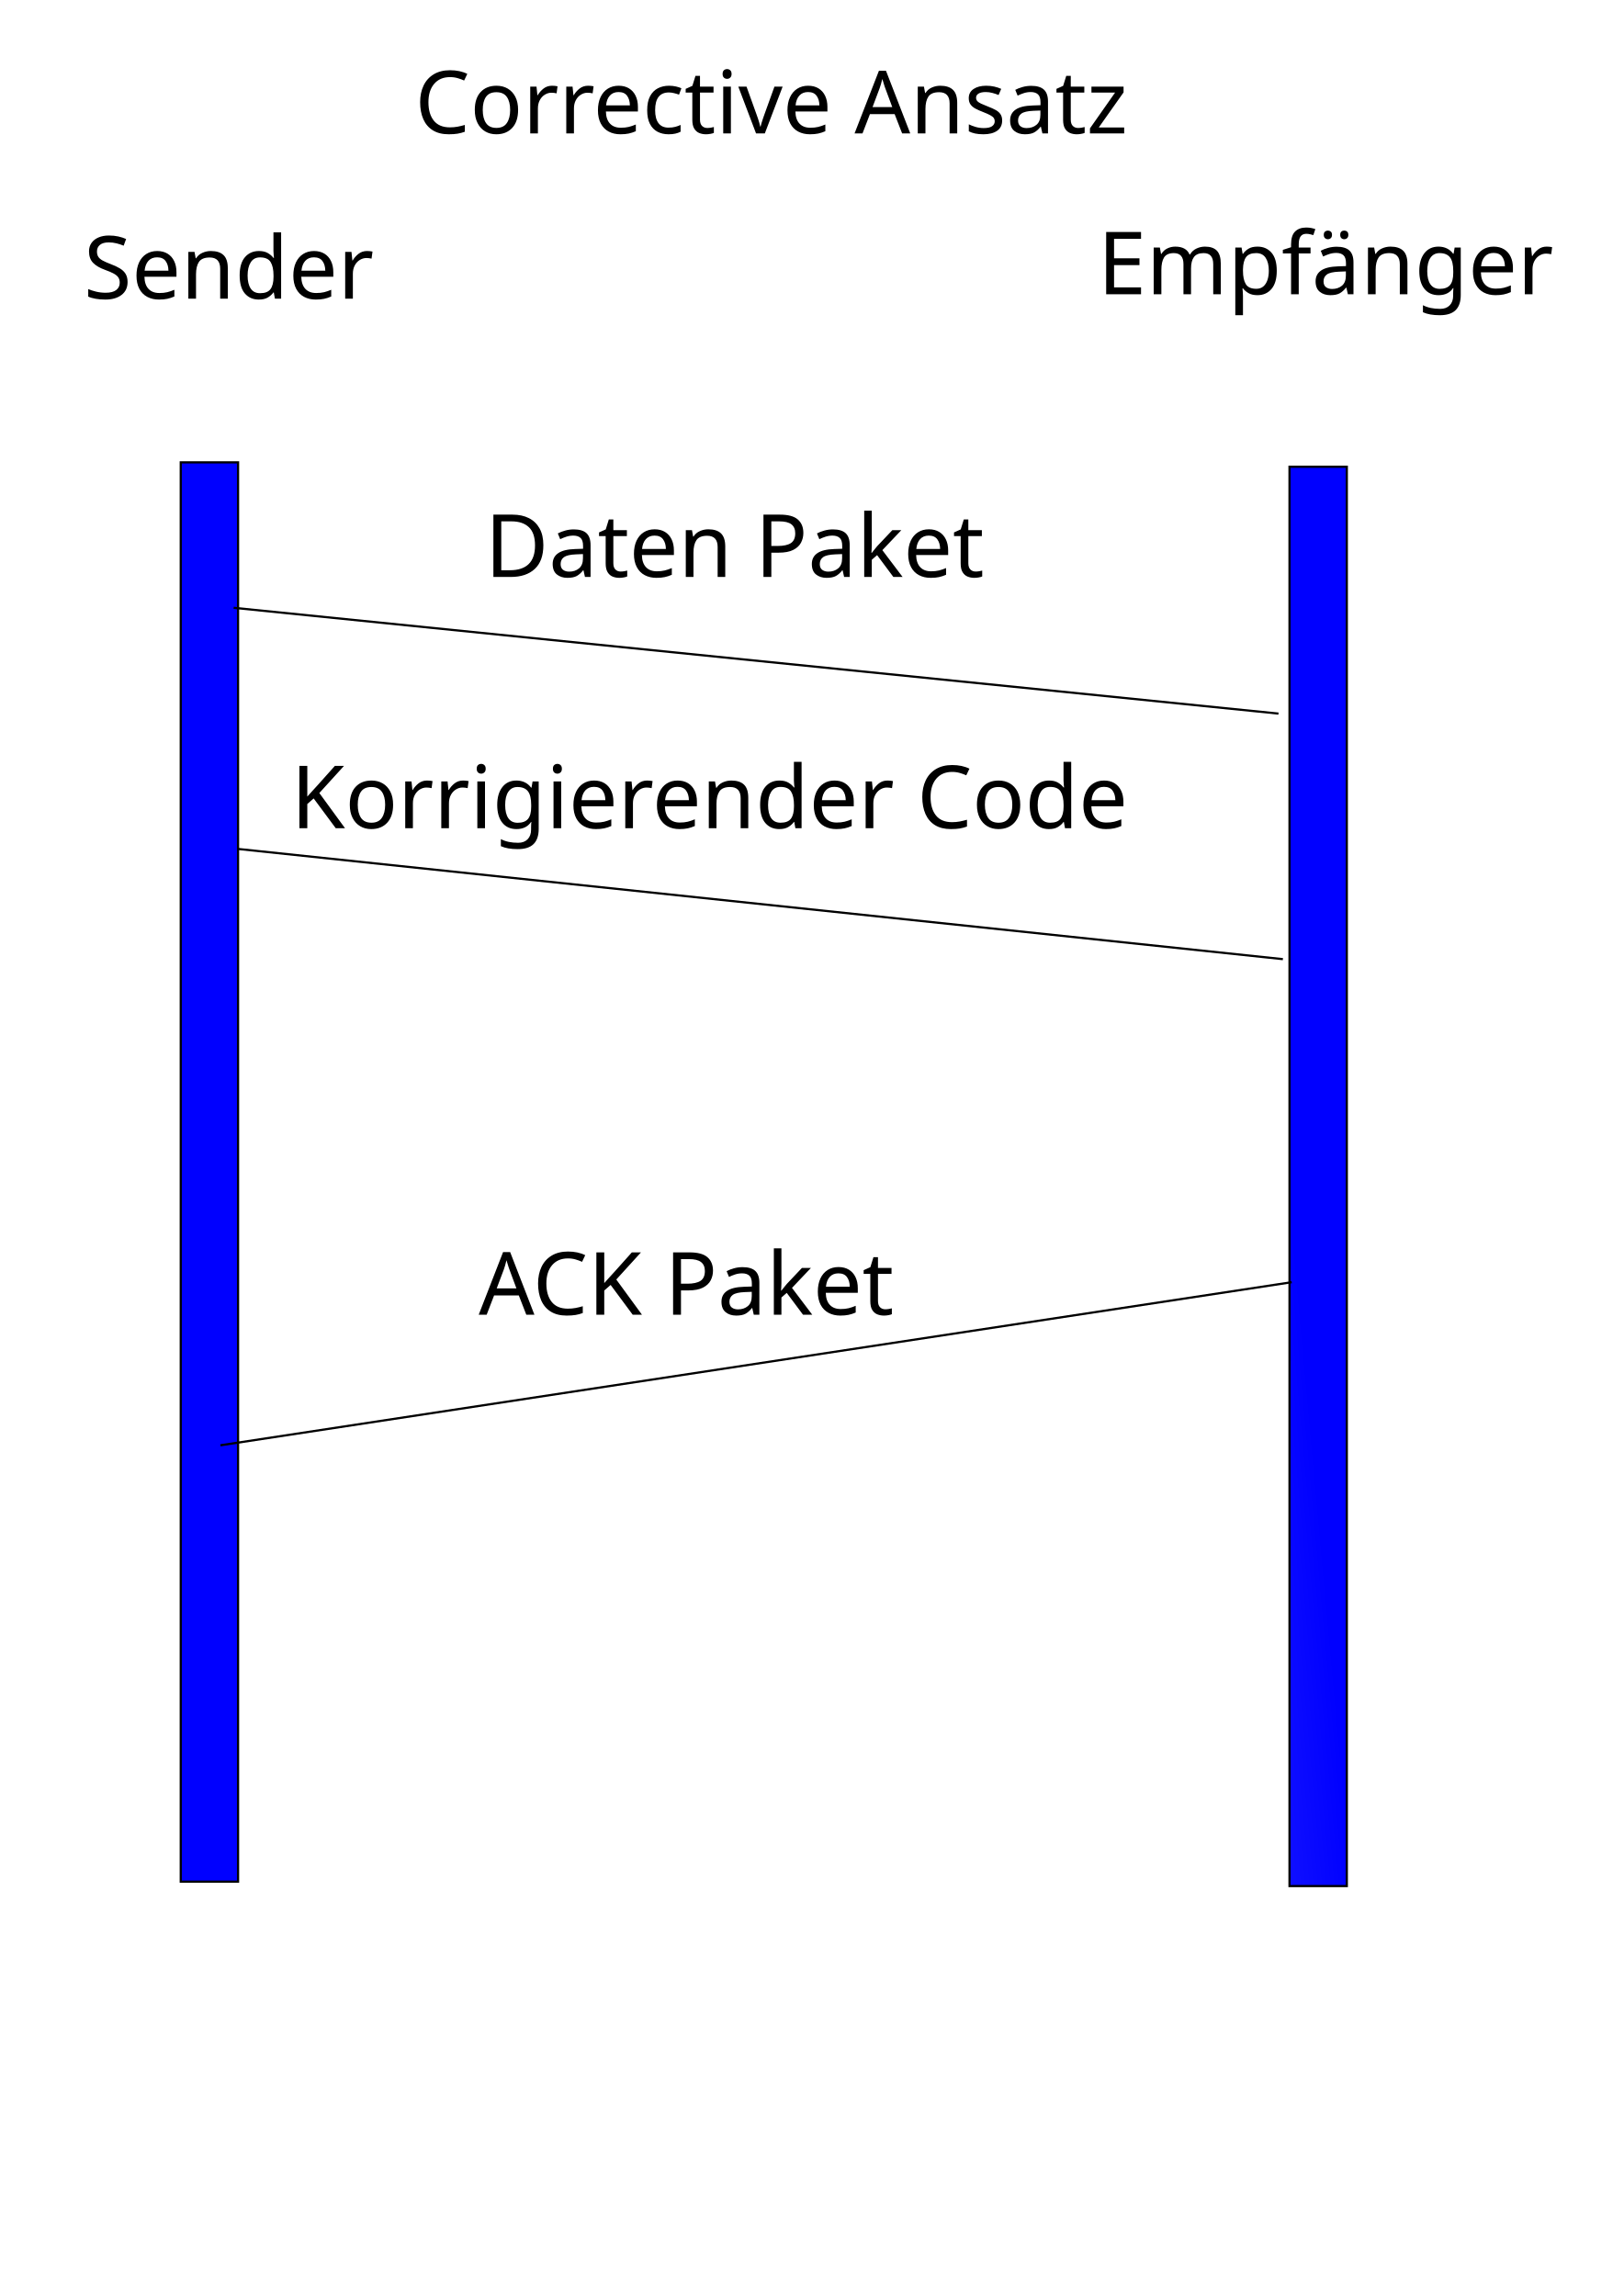
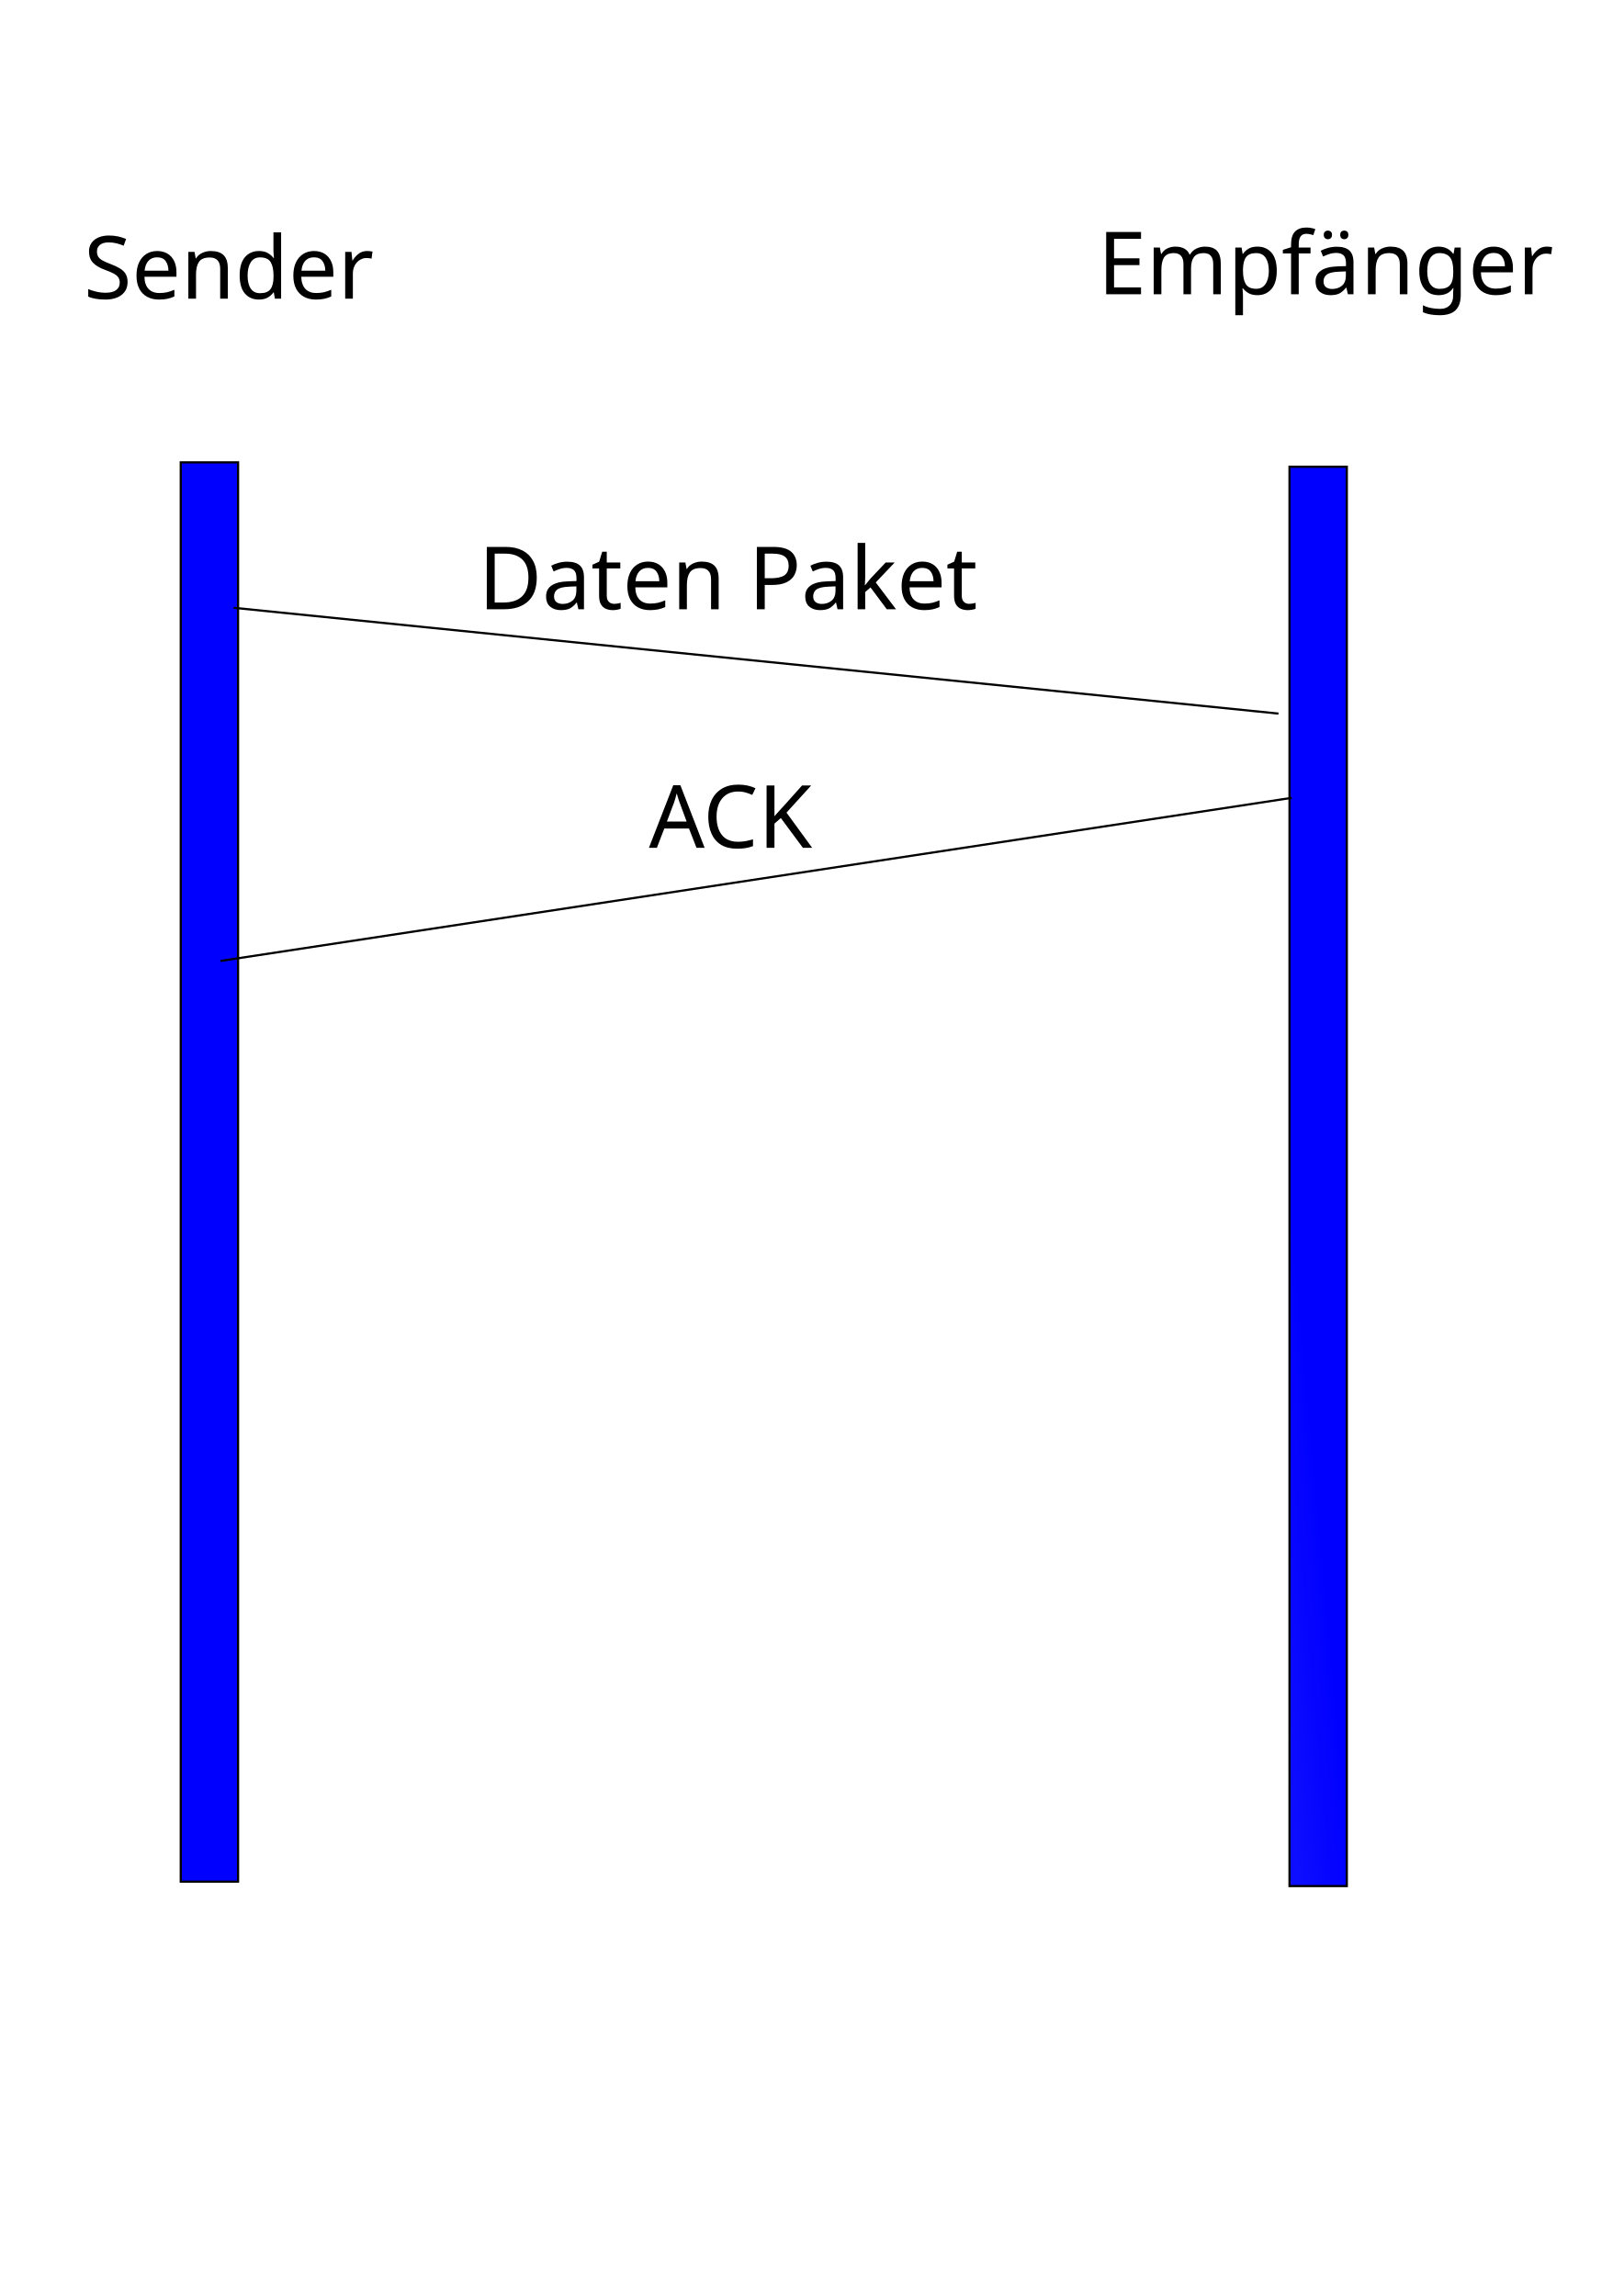
<svg xmlns="http://www.w3.org/2000/svg" xmlns:xlink="http://www.w3.org/1999/xlink" width="210mm" height="297mm" viewBox="0 0 744.094 1052.362" id="svg2" version="1.1">
  <defs id="defs4">
    <linearGradient id="linearGradient3414">
      <stop style="stop-color:#0000ff;stop-opacity:1;" offset="0" id="stop3416" />
      <stop style="stop-color:#0000ff;stop-opacity:0;" offset="1" id="stop3418" />
    </linearGradient>
    <linearGradient xlink:href="#linearGradient3414" id="linearGradient3420" x1="598.01" y1="620.017" x2="111.117" y2="664.464" gradientUnits="userSpaceOnUse" />
  </defs>
  <g id="layer1">
    <rect style="fill:#0000ff;fill-rule:evenodd;stroke:#000000;stroke-width:1px;stroke-linecap:butt;stroke-linejoin:miter;stroke-opacity:1" id="rect3336" width="26.264" height="650.538" x="82.833" y="211.915" />
    <rect style="fill:url(#linearGradient3420);fill-rule:evenodd;stroke:#000000;stroke-width:1px;stroke-linecap:butt;stroke-linejoin:miter;stroke-opacity:1;fill-opacity:1" id="rect3336-4" width="26.264" height="650.538" x="590.939" y="213.936" />
    <text xml:space="preserve" style="font-style:normal;font-weight:normal;font-size:40px;line-height:125%;font-family:sans-serif;letter-spacing:0px;word-spacing:0px;fill:#000000;fill-opacity:1;stroke:none;stroke-width:1px;stroke-linecap:butt;stroke-linejoin:miter;stroke-opacity:1" x="38.386" y="136.9" id="text3355">
      <tspan id="tspan3357" x="38.386" y="136.9">Sender</tspan>
    </text>
    <text xml:space="preserve" style="font-style:normal;font-weight:normal;font-size:40px;line-height:125%;font-family:sans-serif;letter-spacing:0px;word-spacing:0px;fill:#000000;fill-opacity:1;stroke:none;stroke-width:1px;stroke-linecap:butt;stroke-linejoin:miter;stroke-opacity:1" x="503.056" y="134.88" id="text3359">
      <tspan id="tspan3361" x="503.056" y="134.88">Empfänger</tspan>
    </text>
    <path style="fill:none;fill-rule:evenodd;stroke:#000000;stroke-width:1px;stroke-linecap:butt;stroke-linejoin:miter;stroke-opacity:1" d="m 107.076,278.585 478.812,48.487" id="path3365" />
-     <path style="fill:none;fill-rule:evenodd;stroke:#000000;stroke-width:1px;stroke-linecap:butt;stroke-linejoin:miter;stroke-opacity:1" d="m 109.096,389.113 478.812,50.508" id="path3369" />
-     <text xml:space="preserve" style="font-style:normal;font-weight:normal;font-size:40px;line-height:125%;font-family:sans-serif;letter-spacing:0px;word-spacing:0px;fill:#000000;fill-opacity:1;stroke:none;stroke-width:1px;stroke-linecap:butt;stroke-linejoin:miter;stroke-opacity:1" x="222.234" y="264.443" id="text3373">
-       <tspan id="tspan3375" x="222.234" y="264.443">Daten Paket</tspan>
-     </text>
-     <text xml:space="preserve" style="font-style:normal;font-weight:normal;font-size:40px;line-height:125%;font-family:sans-serif;letter-spacing:0px;word-spacing:0px;fill:#000000;fill-opacity:1;stroke:none;stroke-width:1px;stroke-linecap:butt;stroke-linejoin:miter;stroke-opacity:1" x="133.34" y="379.601" id="text3402">
-       <tspan id="tspan3404" x="133.34" y="379.601">Korrigierender Code</tspan>
-     </text>
    <flowRoot xml:space="preserve" id="flowRoot3406" style="fill:black;stroke:none;stroke-opacity:1;stroke-width:1px;stroke-linejoin:miter;stroke-linecap:butt;fill-opacity:1;font-family:sans-serif;font-style:normal;font-weight:normal;font-size:40px;line-height:125%;letter-spacing:0px;word-spacing:0px">
      <flowRegion id="flowRegion3408">
        <rect id="rect3410" width="408.102" height="54.548" x="195.97" y="615.976" />
      </flowRegion>
      <flowPara id="flowPara3412" />
    </flowRoot>
-     <path style="fill:none;fill-rule:evenodd;stroke:#000000;stroke-width:1px;stroke-linecap:butt;stroke-linejoin:miter;stroke-opacity:1" d="M 591.949,587.692 101.015,662.443" id="path3422" />
-     <text xml:space="preserve" style="font-style:normal;font-weight:normal;font-size:40px;line-height:125%;font-family:sans-serif;letter-spacing:0px;word-spacing:0px;fill:#000000;fill-opacity:1;stroke:none;stroke-width:1px;stroke-linecap:butt;stroke-linejoin:miter;stroke-opacity:1" x="219.385" y="602.585" id="text3402-8">
-       <tspan id="tspan3404-2" x="219.385" y="602.585">ACK Paket</tspan>
+     <path style="fill:none;fill-rule:evenodd;stroke:#000000;stroke-width:1px;stroke-linecap:butt;stroke-linejoin:miter;stroke-opacity:1" d="M 591.949,365.692 101.015,440.443" id="path3422" />
+     <text xml:space="preserve" style="font-style:normal;font-weight:normal;font-size:40px;line-height:125%;font-family:sans-serif;letter-spacing:0px;word-spacing:0px;fill:#000000;fill-opacity:1;stroke:none;stroke-width:1px;stroke-linecap:butt;stroke-linejoin:miter;stroke-opacity:1" x="297.385" y="388.585" id="text3402-8">
+       <tspan id="tspan3404-2" x="297.385" y="388.585">ACK</tspan>
    </text>
-     <text xml:space="preserve" style="font-style:normal;font-weight:normal;font-size:40px;line-height:125%;font-family:sans-serif;letter-spacing:0px;word-spacing:0px;fill:#000000;fill-opacity:1;stroke:none;stroke-width:1px;stroke-linecap:butt;stroke-linejoin:miter;stroke-opacity:1" x="190.101" y="61.143" id="text3355-1">
-       <tspan id="tspan3357-0" x="190.101" y="61.143">Corrective Ansatz</tspan>
+     <text xml:space="preserve" style="font-style:normal;font-weight:normal;font-size:40px;line-height:125%;font-family:sans-serif;letter-spacing:0px;word-spacing:0px;fill:#000000;fill-opacity:1;stroke:none;stroke-width:1px;stroke-linecap:butt;stroke-linejoin:miter;stroke-opacity:1" x="219.213" y="279.239" id="text3402-8-5">
+       <tspan id="tspan3404-2-7" x="219.213" y="279.239">Daten Paket</tspan>
    </text>
  </g>
</svg>
